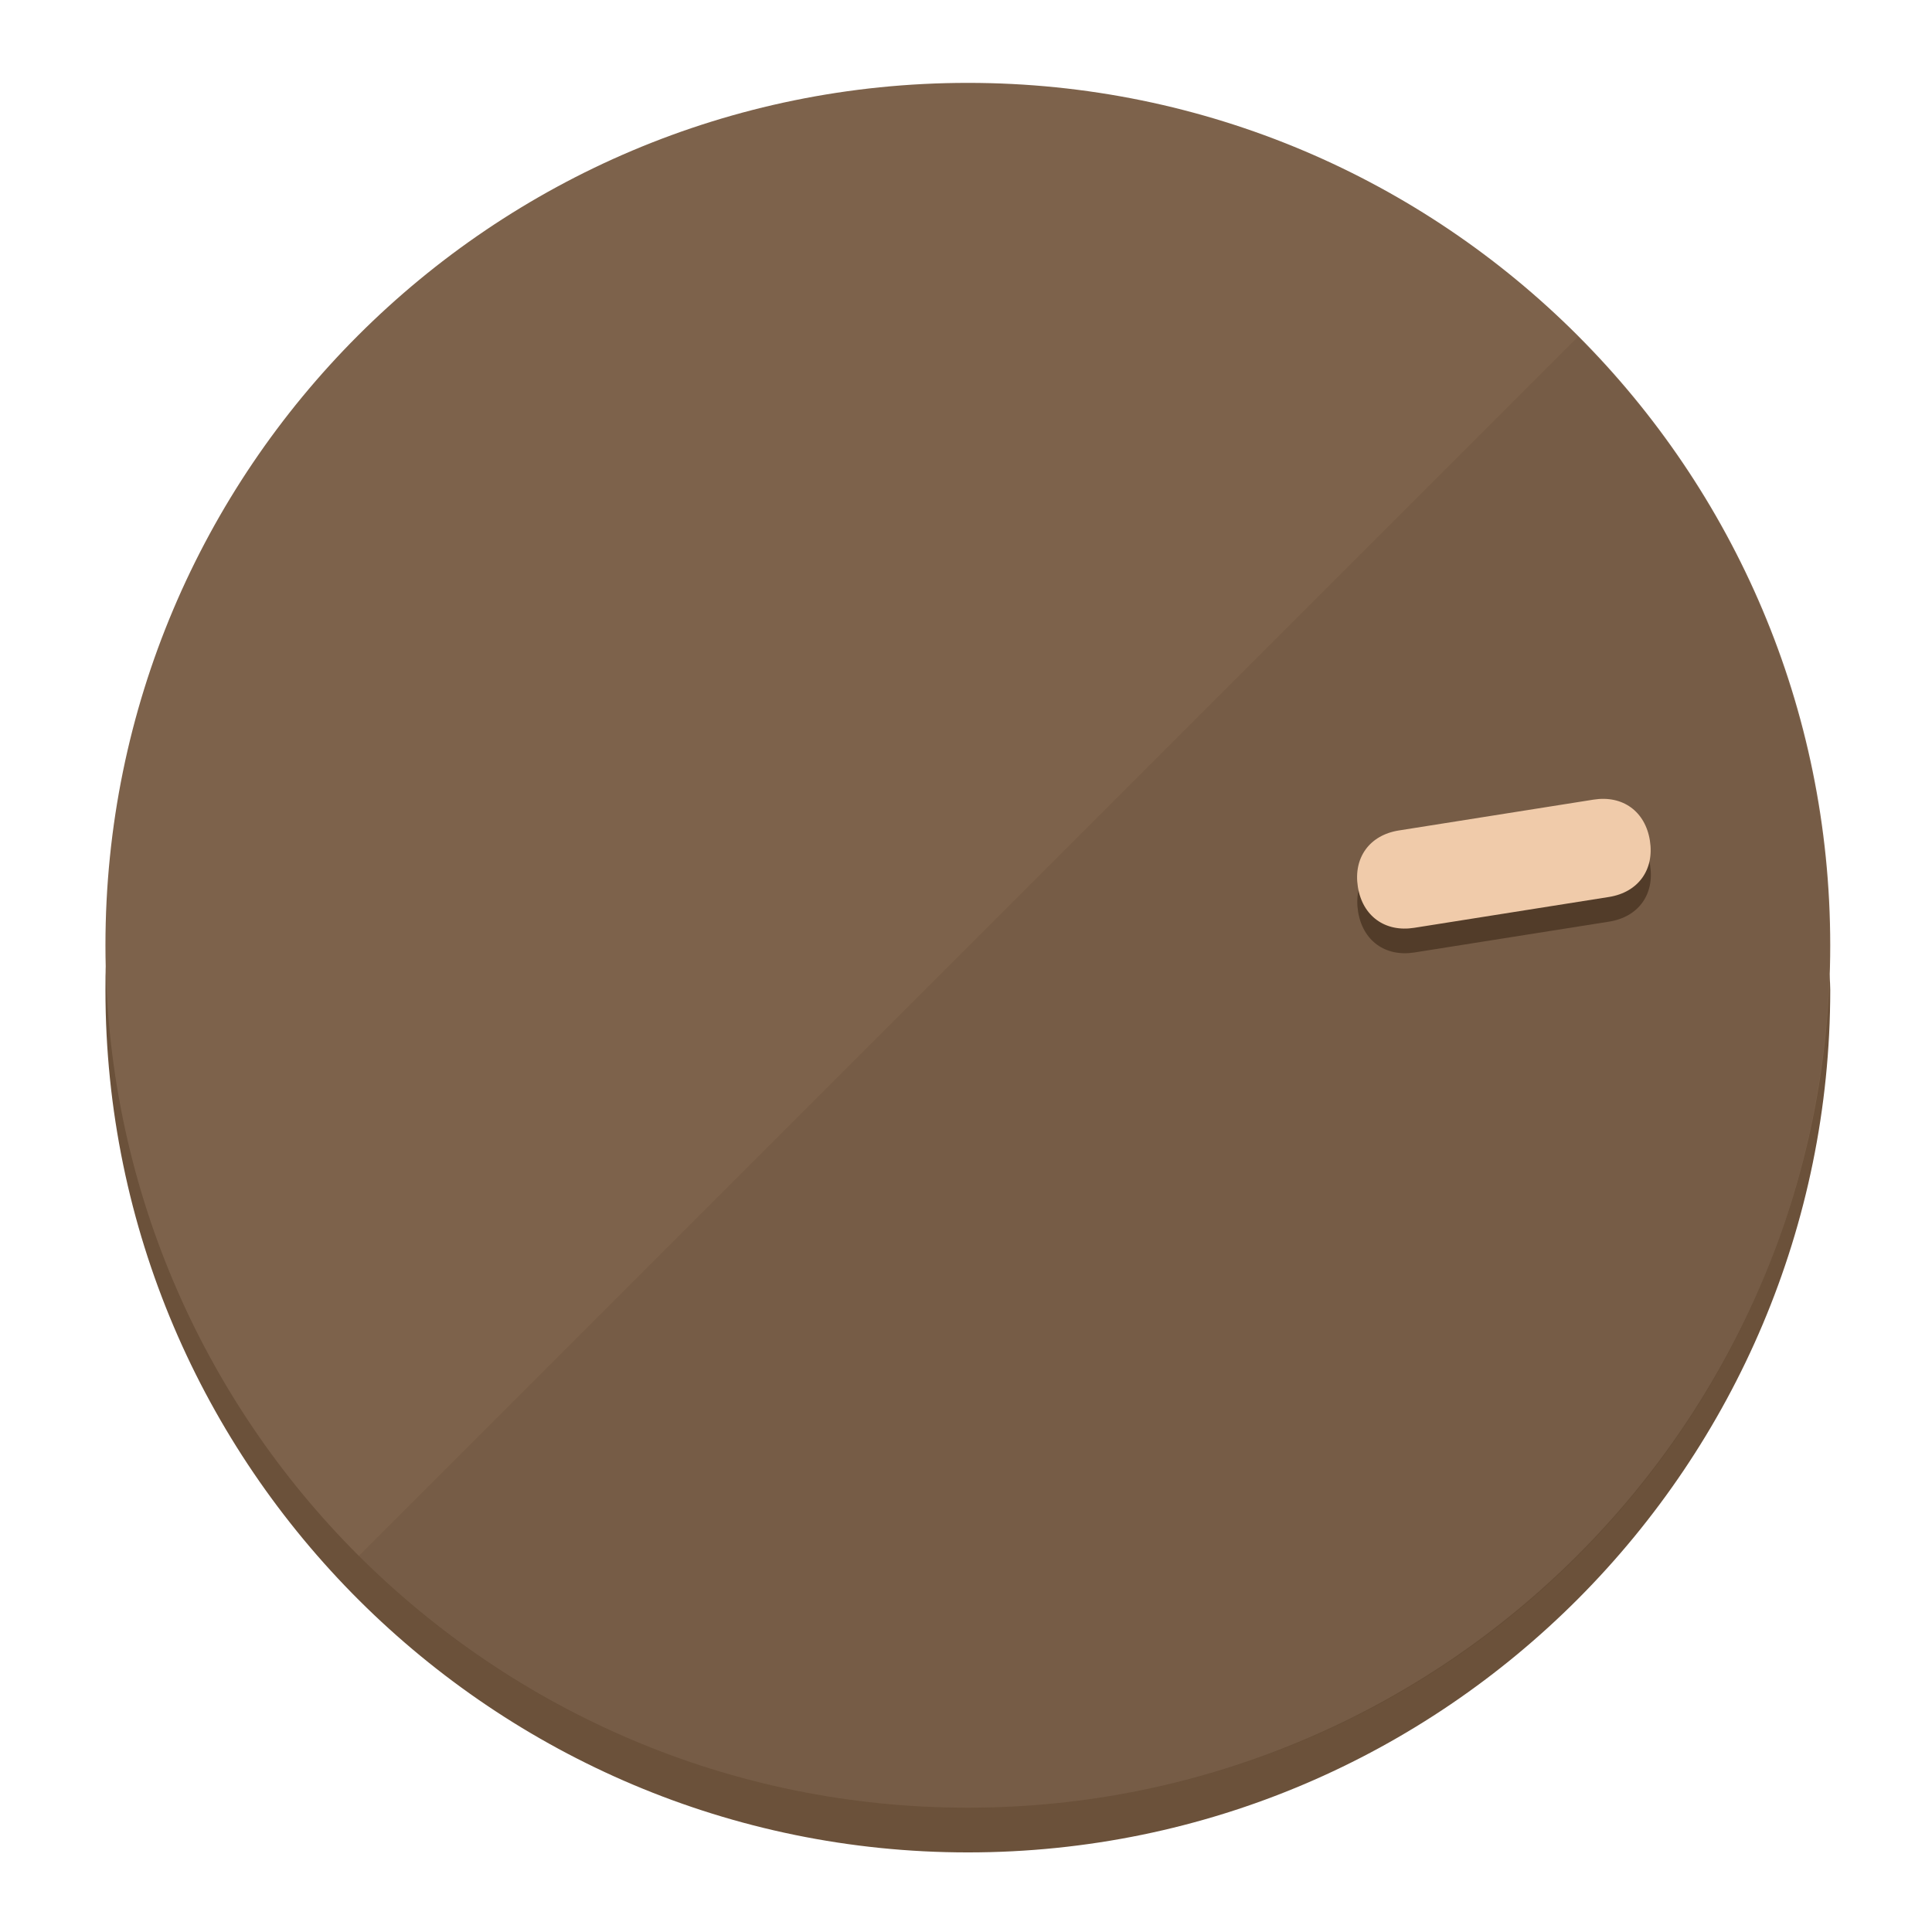
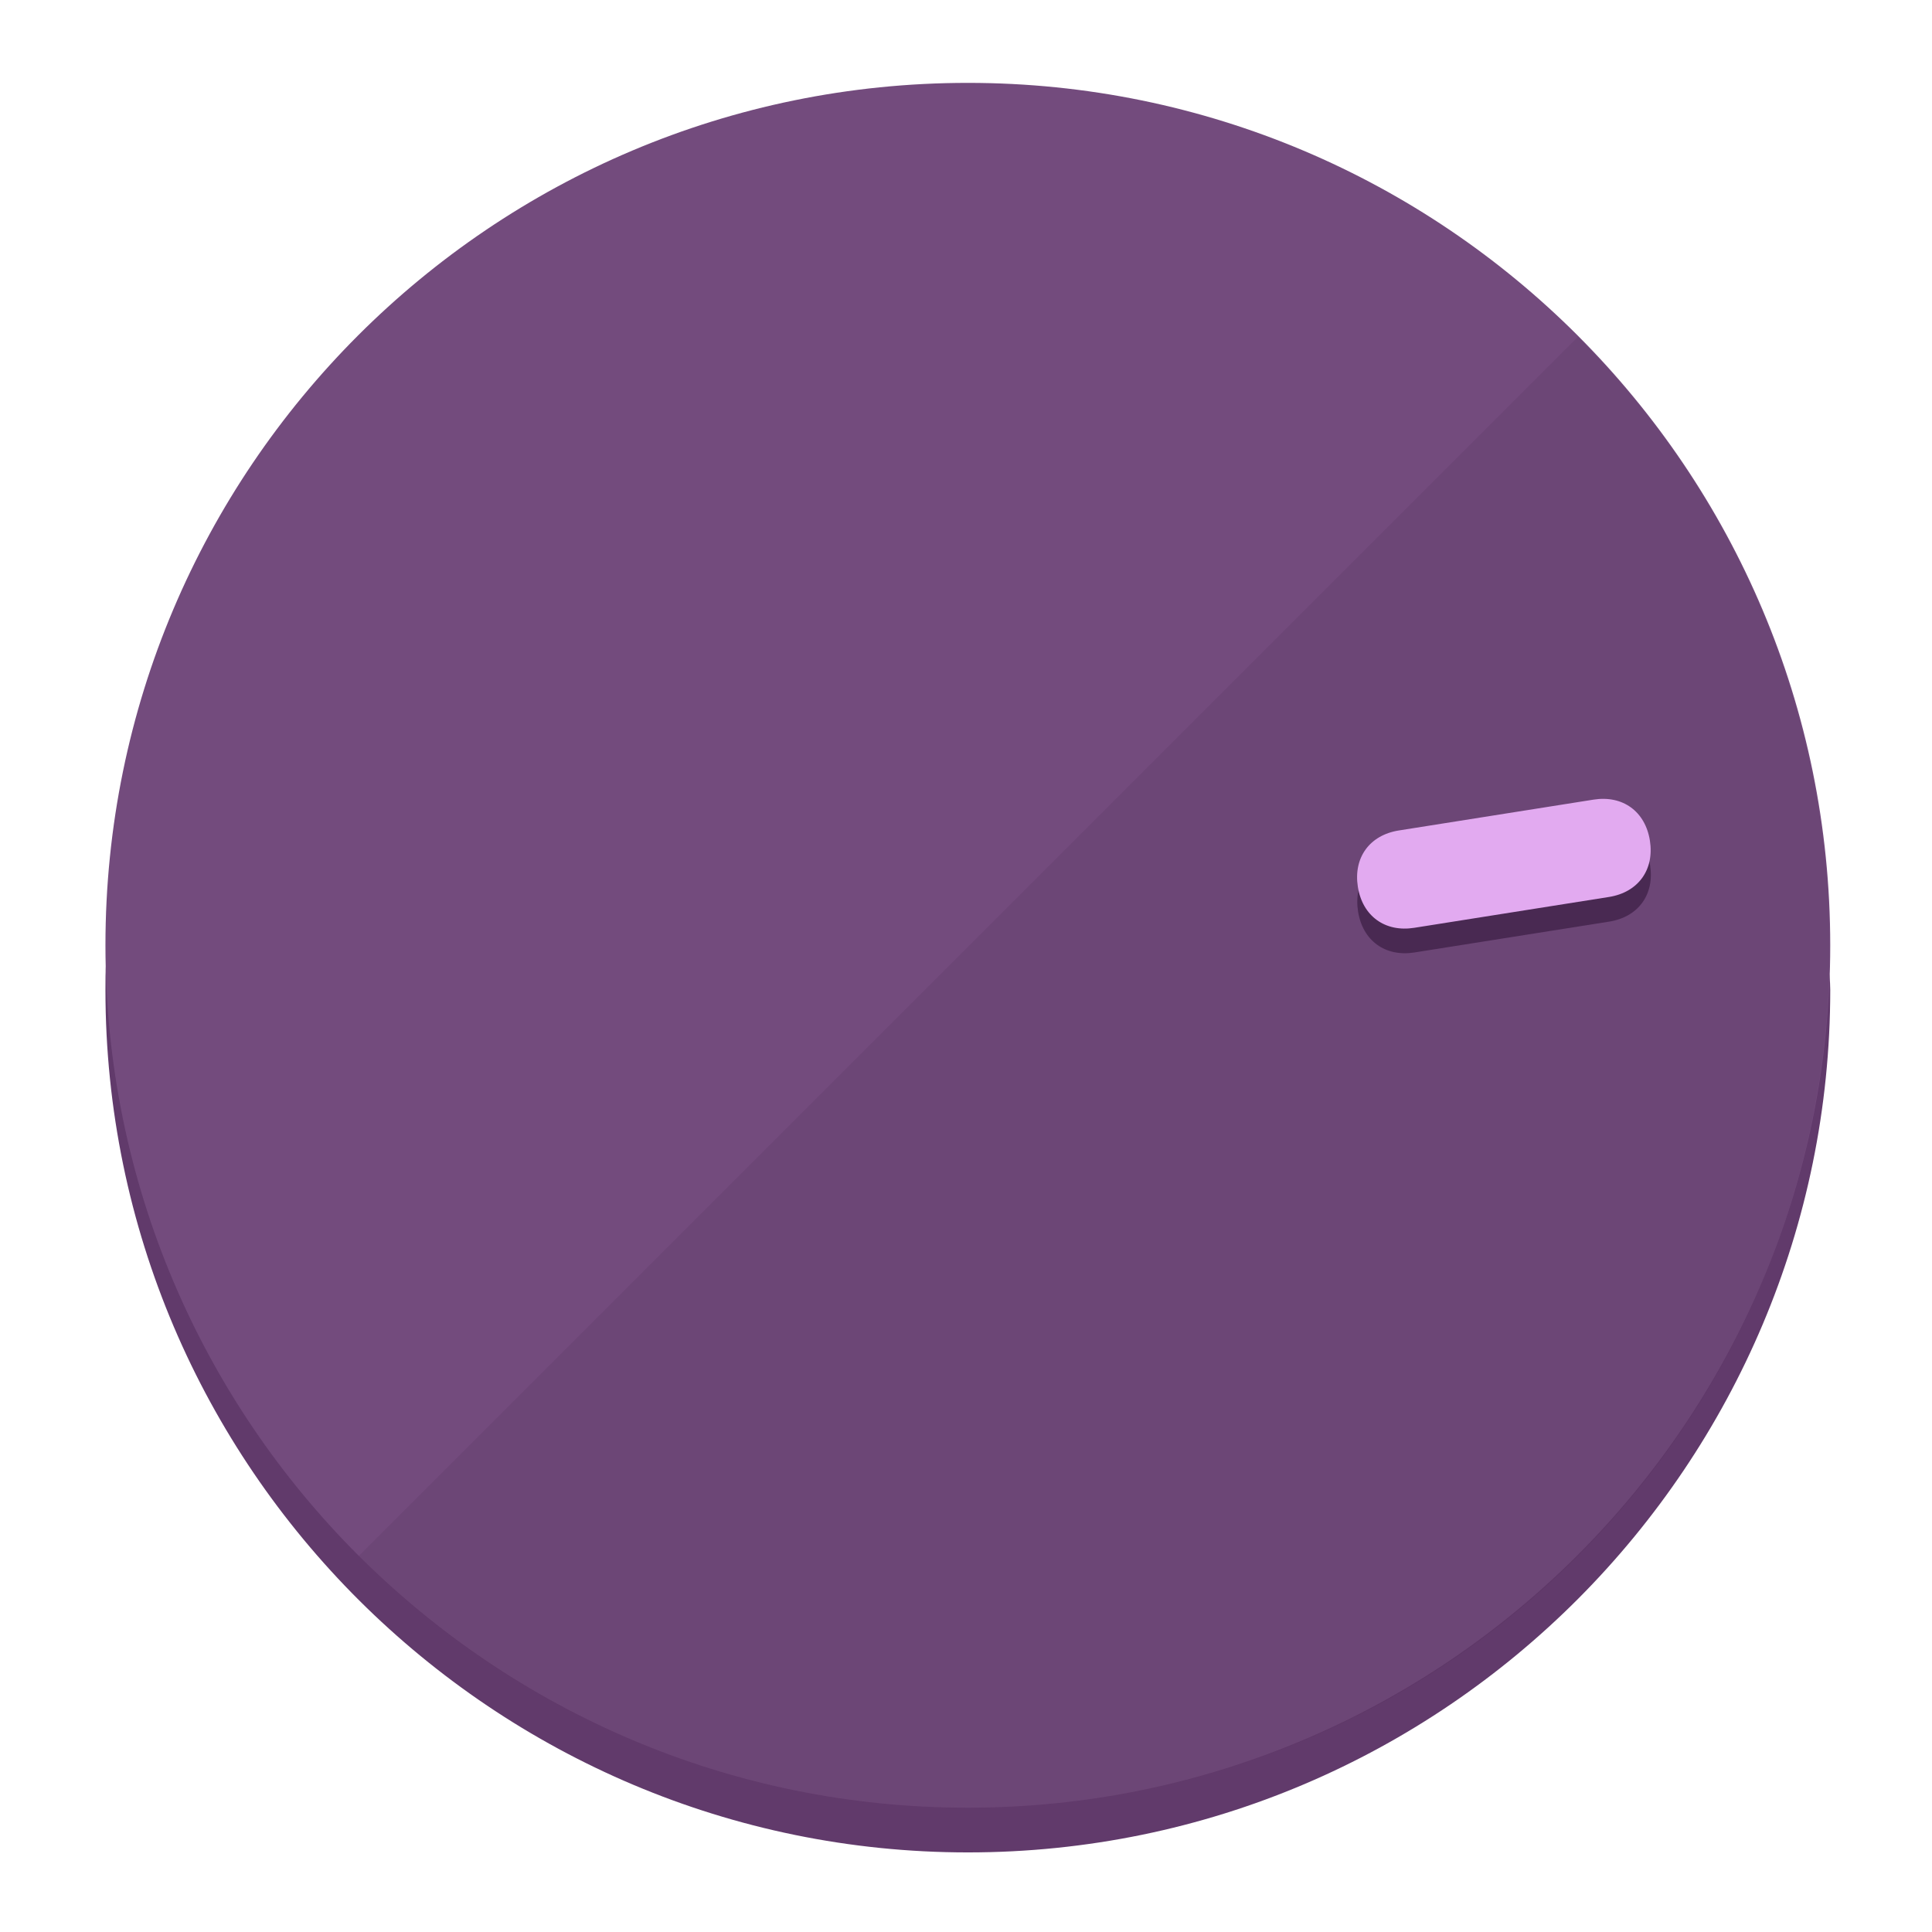
<svg xmlns="http://www.w3.org/2000/svg" height="120px" width="120px" version="1.1" id="Layer_1" viewBox="0 0 496.8 496.8" xml:space="preserve">
  <defs id="defs23" />
  <g id="g3158">
-     <path style="display:inline;fill:#6B513A;fill-opacity:1;stroke-width:1.584" d="m 248.875,445.92 c 116.582,0 212.89,-91.238 220.493,-205.286 0,5.069 1.267,8.87 1.267,13.939 0,121.651 -98.842,221.76 -221.76,221.76 -121.651,0 -221.76,-98.842 -221.76,-221.76 0,-5.069 0,-8.87 1.267,-13.939 7.603,114.048 103.91,205.286 220.493,205.286 z" id="path8" />
-     <circle style="display:inline;fill:#7D624B;fill-opacity:1;stroke-width:1.584" cx="248.875" cy="243.071" r="221.76" id="circle12" />
-     <path style="display:inline;fill:#523C29;fill-opacity:0.154;stroke-width:1.587" d="m 405.744,86.606 c 86.308,86.308 86.308,227.193 0,313.5 -86.308,86.308 -227.193,86.308 -313.5,0" id="path14" />
+     <path style="display:inline;fill:#613A6B;fill-opacity:1;stroke-width:1.584" d="m 248.875,445.92 c 116.582,0 212.89,-91.238 220.493,-205.286 0,5.069 1.267,8.87 1.267,13.939 0,121.651 -98.842,221.76 -221.76,221.76 -121.651,0 -221.76,-98.842 -221.76,-221.76 0,-5.069 0,-8.87 1.267,-13.939 7.603,114.048 103.91,205.286 220.493,205.286 z" id="path8" />
+     <circle style="display:inline;fill:#734B7D;fill-opacity:1;stroke-width:1.584" cx="248.875" cy="243.071" r="221.76" id="circle12" />
+     <path style="display:inline;fill:#492952;fill-opacity:0.154;stroke-width:1.587" d="m 405.744,86.606 c 86.308,86.308 86.308,227.193 0,313.5 -86.308,86.308 -227.193,86.308 -313.5,0" id="path14" />
  </g>
  <g id="g3198">
    <circle style="display:none;fill:#000000;fill-opacity:0;stroke-width:1.584" cx="279.452" cy="-207.304" r="221.76" id="circle12-3" transform="rotate(81)" />
-     <path style="display:inline;fill:#523C29;fill-opacity:1;stroke-width:1.584" d="m 363.714,244.919 c -7.51,1.189 -13.309,-3.024 -14.498,-10.534 v 0 c -1.189,-7.51 3.024,-13.309 10.534,-14.498 l 50.064,-7.929 c 7.51,-1.189 13.309,3.024 14.498,10.534 v 0 c 1.189,7.51 -3.024,13.309 -10.534,14.498 z" id="path3789" />
-     <path style="display:inline;fill:#F0CBAA;stroke-width:1.584" d="m 363.662,238.58 c -7.51,1.189 -13.309,-3.024 -14.498,-10.534 v 0 c -1.189,-7.51 3.024,-13.309 10.534,-14.498 l 50.064,-7.929 c 7.51,-1.189 13.309,3.024 14.498,10.534 v 0 c 1.189,7.51 -3.024,13.309 -10.534,14.498 z" id="path915" />
+     <path style="display:inline;fill:#492952;fill-opacity:1;stroke-width:1.584" d="m 363.714,244.919 c -7.51,1.189 -13.309,-3.024 -14.498,-10.534 v 0 c -1.189,-7.51 3.024,-13.309 10.534,-14.498 l 50.064,-7.929 c 7.51,-1.189 13.309,3.024 14.498,10.534 v 0 c 1.189,7.51 -3.024,13.309 -10.534,14.498 z" id="path3789" />
+     <path style="display:inline;fill:#E2AAF0;stroke-width:1.584" d="m 363.662,238.58 c -7.51,1.189 -13.309,-3.024 -14.498,-10.534 v 0 c -1.189,-7.51 3.024,-13.309 10.534,-14.498 l 50.064,-7.929 c 7.51,-1.189 13.309,3.024 14.498,10.534 v 0 c 1.189,7.51 -3.024,13.309 -10.534,14.498 z" id="path915" />
  </g>
</svg>
